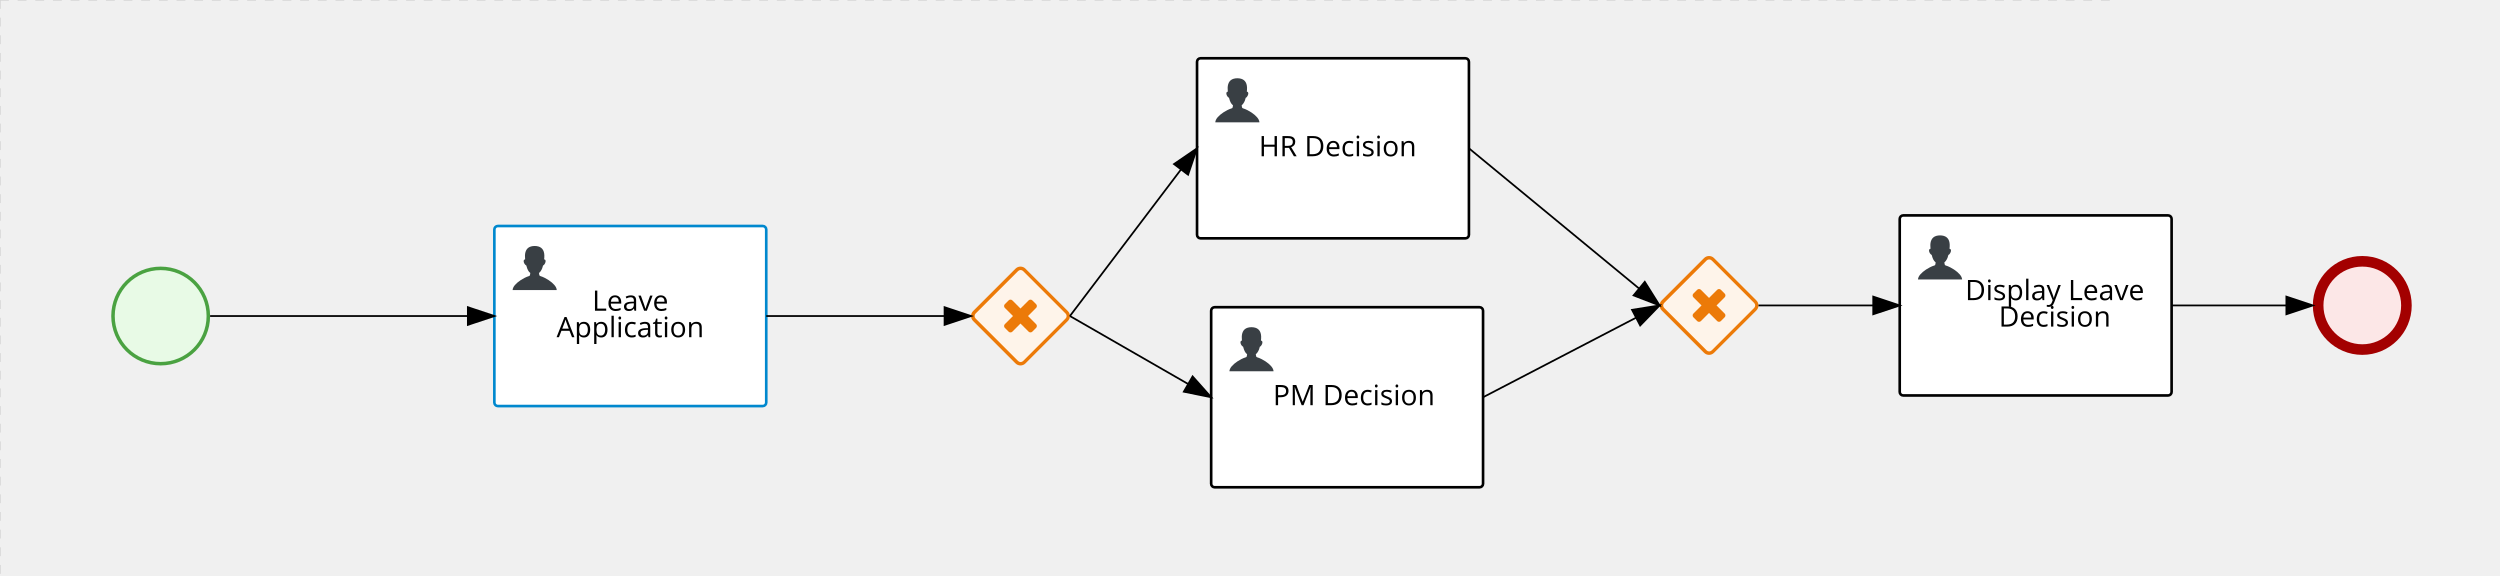
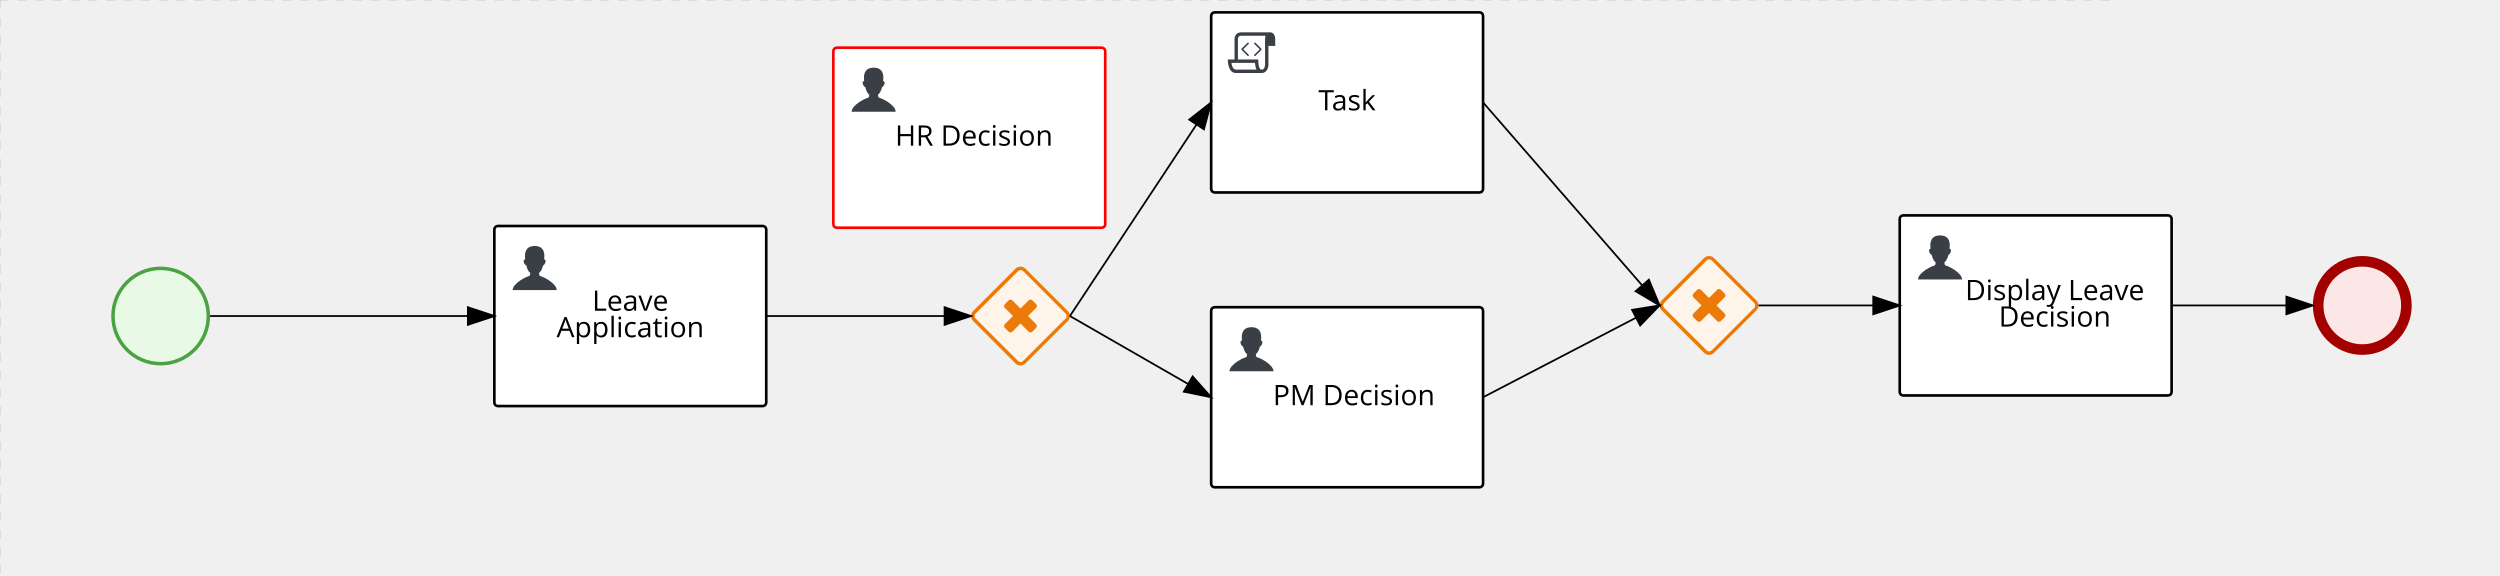
<svg xmlns="http://www.w3.org/2000/svg" version="1.1" width="1416" height="326" viewBox="0 0 1416 326">
  <defs />
  <g transform="matrix(1,0,0,1,0,0)">
    <g>
      <g>
        <g>
          <path fill="none" stroke="#d3d3d3" paint-order="fill stroke markers" d=" M 0 0 L 1200 0" stroke-miterlimit="10" stroke-opacity="0.8" stroke-dasharray="5" />
        </g>
        <g>
          <path fill="none" stroke="#d3d3d3" paint-order="fill stroke markers" d=" M 0 0 L 0 800" stroke-miterlimit="10" stroke-opacity="0.8" stroke-dasharray="5" />
        </g>
      </g>
      <g id="_997E6894-94AE-452E-8A27-5F11CD989D57" bpmn2nodeid="_997E6894-94AE-452E-8A27-5F11CD989D57" transform="matrix(1,0,0,1,1310,145)">
        <g>
          <path fill="none" stroke="none" />
        </g>
        <g transform="matrix(0.125,0,0,0.125,0,0)">
          <g transform="matrix(1,0,0,1,0,0)">
            <path fill="#fce7e7" stroke="none" id="_997E6894-94AE-452E-8A27-5F11CD989D57?shapeType=BACKGROUND" paint-order="stroke fill markers" d=" M 0 0 M 444 224 C 444 263.9 434.2 300.8 414.4 334.5 C 394.7 368.2 368 394.9 334.4 414.5 C 300.8 434.1 263.9 444 224 444 C 184.1 444 147.2 434.2 113.5 414.4 C 79.8 394.7 53.1 368 33.5 334.4 C 13.9 300.8 4 263.9 4 224 C 4 184.1 13.8 147.2 33.6 113.5 C 53.4 79.8 80.1 53.1 113.6 33.5 C 147.1 13.9 184.1 4 224 4 C 263.9 4 300.8 13.8 334.5 33.6 C 368.2 53.4 394.9 80.1 414.5 113.6 C 434.1 147.1 444 184.1 444 224 Z" />
          </g>
          <g>
            <g transform="matrix(1,0,0,1,0,0)">
              <g transform="matrix(1,0,0,1,0,0)">
                <path fill="#a30000" stroke="none" id="_997E6894-94AE-452E-8A27-5F11CD989D57?shapeType=BORDER&amp;renderType=FILL" paint-order="stroke fill markers" d=" M 0 0 M 224 0 C 100.3 0 0 100.3 0 224 C 0 347.7 100.3 448 224 448 C 347.7 448 448 347.7 448 224 C 448 100.3 347.7 0 224 0 Z M 0 0 M 224 400 C 126.8 400 48 321.2 48 224 C 48 126.8 126.8 48 224 48 C 321.2 48 400 126.8 400 224 C 400 321.2 321.2 400 224 400 Z" />
              </g>
            </g>
          </g>
        </g>
        <g transform="matrix(1,0,0,1,28,61)" />
      </g>
      <g id="_BE910F15-5F99-4BF3-AC67-00E70F58547C" bpmn2nodeid="_BE910F15-5F99-4BF3-AC67-00E70F58547C" transform="matrix(1,0,0,1,550,151)">
        <g>
          <path fill="none" stroke="none" />
        </g>
        <g transform="matrix(0.125,0,0,0.125,0,0)">
          <g transform="matrix(1,0,0,1,0,0)">
            <path fill="#fef4ea" stroke="none" id="_BE910F15-5F99-4BF3-AC67-00E70F58547C?shapeType=BACKGROUND" paint-order="stroke fill markers" d=" M 0 0 M 224.4 4.3 C 216.4 4.3 208.4 7.3 202.3 13.4 L 13.5 202.2 C 1.3 214.4 1.3 234.2 13.5 246.4 L 202.2 435.1 C 208.3 441.2 216.4 444.2 224.3 444.2 C 232.2 444.2 240.3 441.2 246.4 435.1 L 435.1 246.4 C 447.3 234.2 447.3 214.4 435.1 202.2 L 246.5 13.4 C 240.4 7.3 232.4 4.3 224.4 4.3 L 224.4 4.3 Z" />
          </g>
          <g>
            <g transform="matrix(1,0,0,1,0,0)">
              <g transform="matrix(1,0,0,1,0,0)">
                <path fill="#ec7a08" stroke="none" id="_BE910F15-5F99-4BF3-AC67-00E70F58547C?shapeType=BORDER&amp;renderType=FILL" paint-order="stroke fill markers" d=" M 0 0 M 20.8 212.7 L 213.3 20.2 C 219.6 13.9 229.7 13.9 235.9 20.2 L 428.4 212.7 C 434.7 219 434.7 229.1 428.4 235.3 L 235.9 427.8 C 229.6 434.1 219.5 434.1 213.3 427.8 L 20.8 235.3 C 14.5 229.1 14.5 218.9 20.8 212.7 L 20.8 212.7 Z M 0 0 M 0 224 C 0 232.1 3.1 240.3 9.3 246.5 L 201.5 438.7 C 213.9 451.1 234.1 451.1 246.5 438.7 L 438.7 246.5 C 444.9 240.3 448 232.1 448 224 C 448 215.9 444.9 207.7 438.7 201.5 L 246.5 9.3 C 234.1 -3.1 213.9 -3.1 201.5 9.3 L 9.3 201.5 C 3.1 207.7 0 215.9 0 224 L 0 224 Z" />
              </g>
            </g>
          </g>
          <g>
            <g transform="matrix(1,0,0,1,0,0)">
              <g transform="matrix(1,0,0,1,0,0)">
                <path fill="#ec7a08" stroke="none" id="_BE910F15-5F99-4BF3-AC67-00E70F58547C_exclusive" paint-order="stroke fill markers" d=" M 0 0 M 298.2 269.2 C 298.2 272.6 297.1 275.3 294.7 277.7 L 277.7 294.7 C 275.3 297.1 272.6 298.2 269.2 298.2 C 265.8 298.2 263.1 297.1 260.7 294.7 L 224 258 L 187.2 294.8 C 184.8 297.2 182.1 298.3 178.7 298.3 C 175.3 298.3 172.6 297.2 170.2 294.8 L 153.2 277.8 C 150.8 275.4 149.7 272.7 149.7 269.3 C 149.7 265.9 150.8 263.2 153.2 260.8 L 190 224 L 153.2 187.2 C 150.8 184.8 149.7 182 149.7 178.7 C 149.7 175.3 150.8 172.5 153.2 170.2 L 170.2 153.2 C 172.6 150.8 175.3 149.7 178.7 149.7 C 182.1 149.7 184.8 150.8 187.2 153.2 L 224 190 L 260.8 153.2 C 263.2 150.8 265.9 149.7 269.3 149.7 C 272.7 149.7 275.4 150.8 277.8 153.2 L 294.8 170.2 C 297.2 172.5 298.3 175.3 298.3 178.7 C 298.3 182 297.2 184.8 294.8 187.2 L 258 224 L 294.8 260.8 C 297.1 263.1 298.2 265.9 298.2 269.2 Z" />
              </g>
            </g>
          </g>
        </g>
        <g transform="matrix(1,0,0,1,28,61)" />
      </g>
-       <g id="_CEDDF56B-B4E6-4F1A-BF18-9EFBAEAEA945" bpmn2nodeid="_CEDDF56B-B4E6-4F1A-BF18-9EFBAEAEA945" transform="matrix(1,0,0,1,678,33)">
-         <g>
-           <path fill="none" stroke="none" />
-         </g>
-         <g transform="matrix(1,0,0,1,0,0)">
-           <path fill="#ffffff" stroke="none" id="_CEDDF56B-B4E6-4F1A-BF18-9EFBAEAEA945?shapeType=BACKGROUND" paint-order="stroke fill markers" d=" M 2 0 L 152 0 L 152 0 A 2 2 0 0 1 154 2 L 154 100 L 154 100 A 2 2 0 0 1 152 102 L 2 102 L 2 102 A 2 2 0 0 1 0 100 L 0 2 L 0 2 A 2 2 0 0 1 2 0 Z" />
-         </g>
-         <g transform="matrix(1,0,0,1,0,0)">
-           <path fill="none" stroke="#000000" id="_CEDDF56B-B4E6-4F1A-BF18-9EFBAEAEA945?shapeType=BORDER&amp;renderType=STROKE" paint-order="fill stroke markers" d=" M 2 0 L 152 0 L 152 0 A 2 2 0 0 1 154 2 L 154 100 L 154 100 A 2 2 0 0 1 152 102 L 2 102 L 2 102 A 2 2 0 0 1 0 100 L 0 2 L 0 2 A 2 2 0 0 1 2 0 Z" stroke-miterlimit="10" stroke-width="1.5" stroke-dasharray="" />
-         </g>
-         <g>
-           <g transform="matrix(0.06,0,0,0.06,9.4,9.4)">
-             <g transform="matrix(1,0,0,1,0,0)">
-               <path fill="#393f44" stroke="none" id="_CEDDF56B-B4E6-4F1A-BF18-9EFBAEAEA945_task__Rp8r__WReX" paint-order="stroke fill markers" d=" M 0 0 M 16 445.21 C 16 440.869 18.784 431.129 22.001 424.217 C 35.768 394.64 77.283 359.28 129 333.084 C 144.516 325.224 157.347 319.964 167.807 317.174 C 171.932 316.074 175.729 314.414 176.525 313.363 C 178.894 310.234 180.914 302.908 181.727 294.5 L 182.5 286.5 L 178.507 283.455 C 166.303 274.146 154.284 251.678 148.04 226.5 C 145.611 216.707 145.056 215.462 142.984 215.158 C 141.703 214.97 138.083 212.243 134.939 209.099 C 123.233 197.393 116.891 177.376 121.44 166.49 C 123.002 162.751 128.155 159.01 131.75 159.004 C 134.448 159 134.471 158.603 132.914 138.788 C 130.927 113.496 134.279 92.265 143.132 74.076 C 152.232 55.38 167.569 42.882 189.049 36.66 C 210.203 30.532 237.797 30.532 258.951 36.66 C 300.042 48.563 318.958 83.806 314.955 141 C 314.32 150.075 313.624 157.788 313.409 158.14 C 313.194 158.493 314.575 159.073 316.479 159.43 C 328.929 161.766 330.986 177.018 321.496 196.621 C 316.903 206.109 309.357 214.508 304.817 215.185 C 303.023 215.453 302.293 217.146 299.943 226.5 C 296.659 239.567 294.474 245.305 287.948 257.995 C 282.491 268.606 273.035 281.109 268.108 284.229 L 264.871 286.278 L 265.518 292.889 C 266.345 301.33 268.639 309.871 270.877 312.837 C 272.067 314.415 275.002 315.79 280.063 317.139 C 291.069 320.075 303.617 325.274 321 334.102 C 369.815 358.891 410.848 393.758 425.032 422.5 C 429.07 430.682 432 440.232 432 445.21 L 432 448 L 224 448 L 16 448 L 16 445.21 Z" />
-             </g>
-           </g>
-         </g>
-         <g transform="matrix(1,0,0,1,4.04,13.68)">
-           <g transform="matrix(0.04,0,0,0.04,63.36,69.12)">
-             <g transform="matrix(1,0,0,1,0,0)">
-               <path fill="none" stroke="none" />
-             </g>
-             <g transform="matrix(1,0,0,1,0,0)">
-               <path fill="none" stroke="none" />
-             </g>
-           </g>
-         </g>
-         <g transform="matrix(1,0,0,1,35,43.5)">
-           <text fill="#000000" stroke="none" font-family="Open Sans" font-size="12pt" font-style="normal" font-weight="normal" text-decoration="normal" x="44.66" y="12" text-anchor="middle" dominant-baseline="alphabetic">HR Decision</text>
-         </g>
-       </g>
      <g id="_5C41CE12-AEB6-43EA-813D-E09246C75C46" bpmn2nodeid="_5C41CE12-AEB6-43EA-813D-E09246C75C46" transform="matrix(1,0,0,1,940,145)">
        <g>
          <path fill="none" stroke="none" />
        </g>
        <g transform="matrix(0.125,0,0,0.125,0,0)">
          <g transform="matrix(1,0,0,1,0,0)">
            <path fill="#fef4ea" stroke="none" id="_5C41CE12-AEB6-43EA-813D-E09246C75C46?shapeType=BACKGROUND" paint-order="stroke fill markers" d=" M 0 0 M 224.4 4.3 C 216.4 4.3 208.4 7.3 202.3 13.4 L 13.5 202.2 C 1.3 214.4 1.3 234.2 13.5 246.4 L 202.2 435.1 C 208.3 441.2 216.4 444.2 224.3 444.2 C 232.2 444.2 240.3 441.2 246.4 435.1 L 435.1 246.4 C 447.3 234.2 447.3 214.4 435.1 202.2 L 246.5 13.4 C 240.4 7.3 232.4 4.3 224.4 4.3 L 224.4 4.3 Z" />
          </g>
          <g>
            <g transform="matrix(1,0,0,1,0,0)">
              <g transform="matrix(1,0,0,1,0,0)">
                <path fill="#ec7a08" stroke="none" id="_5C41CE12-AEB6-43EA-813D-E09246C75C46?shapeType=BORDER&amp;renderType=FILL" paint-order="stroke fill markers" d=" M 0 0 M 20.8 212.7 L 213.3 20.2 C 219.6 13.9 229.7 13.9 235.9 20.2 L 428.4 212.7 C 434.7 219 434.7 229.1 428.4 235.3 L 235.9 427.8 C 229.6 434.1 219.5 434.1 213.3 427.8 L 20.8 235.3 C 14.5 229.1 14.5 218.9 20.8 212.7 L 20.8 212.7 Z M 0 0 M 0 224 C 0 232.1 3.1 240.3 9.3 246.5 L 201.5 438.7 C 213.9 451.1 234.1 451.1 246.5 438.7 L 438.7 246.5 C 444.9 240.3 448 232.1 448 224 C 448 215.9 444.9 207.7 438.7 201.5 L 246.5 9.3 C 234.1 -3.1 213.9 -3.1 201.5 9.3 L 9.3 201.5 C 3.1 207.7 0 215.9 0 224 L 0 224 Z" />
              </g>
            </g>
          </g>
          <g>
            <g transform="matrix(1,0,0,1,0,0)">
              <g transform="matrix(1,0,0,1,0,0)">
                <path fill="#ec7a08" stroke="none" id="_5C41CE12-AEB6-43EA-813D-E09246C75C46_exclusive" paint-order="stroke fill markers" d=" M 0 0 M 298.2 269.2 C 298.2 272.6 297.1 275.3 294.7 277.7 L 277.7 294.7 C 275.3 297.1 272.6 298.2 269.2 298.2 C 265.8 298.2 263.1 297.1 260.7 294.7 L 224 258 L 187.2 294.8 C 184.8 297.2 182.1 298.3 178.7 298.3 C 175.3 298.3 172.6 297.2 170.2 294.8 L 153.2 277.8 C 150.8 275.4 149.7 272.7 149.7 269.3 C 149.7 265.9 150.8 263.2 153.2 260.8 L 190 224 L 153.2 187.2 C 150.8 184.8 149.7 182 149.7 178.7 C 149.7 175.3 150.8 172.5 153.2 170.2 L 170.2 153.2 C 172.6 150.8 175.3 149.7 178.7 149.7 C 182.1 149.7 184.8 150.8 187.2 153.2 L 224 190 L 260.8 153.2 C 263.2 150.8 265.9 149.7 269.3 149.7 C 272.7 149.7 275.4 150.8 277.8 153.2 L 294.8 170.2 C 297.2 172.5 298.3 175.3 298.3 178.7 C 298.3 182 297.2 184.8 294.8 187.2 L 258 224 L 294.8 260.8 C 297.1 263.1 298.2 265.9 298.2 269.2 Z" />
              </g>
            </g>
          </g>
        </g>
        <g transform="matrix(1,0,0,1,28,61)" />
      </g>
      <g id="_FD20F796-22F3-4AFD-B5A8-8E5E81C5B866" bpmn2nodeid="_FD20F796-22F3-4AFD-B5A8-8E5E81C5B866" transform="matrix(1,0,0,1,686,174)">
        <g>
          <path fill="none" stroke="none" />
        </g>
        <g transform="matrix(1,0,0,1,0,0)">
          <path fill="#ffffff" stroke="none" id="_FD20F796-22F3-4AFD-B5A8-8E5E81C5B866?shapeType=BACKGROUND" paint-order="stroke fill markers" d=" M 2 0 L 152 0 L 152 0 A 2 2 0 0 1 154 2 L 154 100 L 154 100 A 2 2 0 0 1 152 102 L 2 102 L 2 102 A 2 2 0 0 1 0 100 L 0 2 L 0 2 A 2 2 0 0 1 2 0 Z" />
        </g>
        <g transform="matrix(1,0,0,1,0,0)">
          <path fill="none" stroke="#000000" id="_FD20F796-22F3-4AFD-B5A8-8E5E81C5B866?shapeType=BORDER&amp;renderType=STROKE" paint-order="fill stroke markers" d=" M 2 0 L 152 0 L 152 0 A 2 2 0 0 1 154 2 L 154 100 L 154 100 A 2 2 0 0 1 152 102 L 2 102 L 2 102 A 2 2 0 0 1 0 100 L 0 2 L 0 2 A 2 2 0 0 1 2 0 Z" stroke-miterlimit="10" stroke-width="1.5" stroke-dasharray="" />
        </g>
        <g>
          <g transform="matrix(0.06,0,0,0.06,9.4,9.4)">
            <g transform="matrix(1,0,0,1,0,0)">
              <path fill="#393f44" stroke="none" id="_FD20F796-22F3-4AFD-B5A8-8E5E81C5B866_task__Rp8r__WReX" paint-order="stroke fill markers" d=" M 0 0 M 16 445.21 C 16 440.869 18.784 431.129 22.001 424.217 C 35.768 394.64 77.283 359.28 129 333.084 C 144.516 325.224 157.347 319.964 167.807 317.174 C 171.932 316.074 175.729 314.414 176.525 313.363 C 178.894 310.234 180.914 302.908 181.727 294.5 L 182.5 286.5 L 178.507 283.455 C 166.303 274.146 154.284 251.678 148.04 226.5 C 145.611 216.707 145.056 215.462 142.984 215.158 C 141.703 214.97 138.083 212.243 134.939 209.099 C 123.233 197.393 116.891 177.376 121.44 166.49 C 123.002 162.751 128.155 159.01 131.75 159.004 C 134.448 159 134.471 158.603 132.914 138.788 C 130.927 113.496 134.279 92.265 143.132 74.076 C 152.232 55.38 167.569 42.882 189.049 36.66 C 210.203 30.532 237.797 30.532 258.951 36.66 C 300.042 48.563 318.958 83.806 314.955 141 C 314.32 150.075 313.624 157.788 313.409 158.14 C 313.194 158.493 314.575 159.073 316.479 159.43 C 328.929 161.766 330.986 177.018 321.496 196.621 C 316.903 206.109 309.357 214.508 304.817 215.185 C 303.023 215.453 302.293 217.146 299.943 226.5 C 296.659 239.567 294.474 245.305 287.948 257.995 C 282.491 268.606 273.035 281.109 268.108 284.229 L 264.871 286.278 L 265.518 292.889 C 266.345 301.33 268.639 309.871 270.877 312.837 C 272.067 314.415 275.002 315.79 280.063 317.139 C 291.069 320.075 303.617 325.274 321 334.102 C 369.815 358.891 410.848 393.758 425.032 422.5 C 429.07 430.682 432 440.232 432 445.21 L 432 448 L 224 448 L 16 448 L 16 445.21 Z" />
            </g>
          </g>
        </g>
        <g transform="matrix(1,0,0,1,4.04,13.68)">
          <g transform="matrix(0.04,0,0,0.04,63.36,69.12)">
            <g transform="matrix(1,0,0,1,0,0)">
              <path fill="none" stroke="none" />
            </g>
            <g transform="matrix(1,0,0,1,0,0)">
              <path fill="none" stroke="none" />
            </g>
          </g>
        </g>
        <g transform="matrix(1,0,0,1,35,43.5)">
          <text fill="#000000" stroke="none" font-family="Open Sans" font-size="12pt" font-style="normal" font-weight="normal" text-decoration="normal" x="45.852" y="12" text-anchor="middle" dominant-baseline="alphabetic">PM Decision</text>
        </g>
      </g>
      <g id="_BD5533BC-2BD6-4BFB-ABB6-23082108C7BA" bpmn2nodeid="_BD5533BC-2BD6-4BFB-ABB6-23082108C7BA" transform="matrix(1,0,0,1,63,151)">
        <g>
          <path fill="none" stroke="none" />
        </g>
        <g transform="matrix(0.125,0,0,0.125,0,0)">
          <g transform="matrix(1,0,0,1,0,0)">
            <path fill="#e8fae6" stroke="none" id="_BD5533BC-2BD6-4BFB-ABB6-23082108C7BA?shapeType=BACKGROUND" paint-order="stroke fill markers" d=" M 0 0 M 444 224 C 444 263.9 434.2 300.8 414.4 334.5 C 394.7 368.2 368 394.9 334.4 414.5 C 300.8 434.1 263.9 444 224 444 C 184.1 444 147.2 434.2 113.5 414.4 C 79.8 394.7 53.1 368 33.5 334.4 C 13.9 300.8 4 263.9 4 224 C 4 184.1 13.8 147.2 33.6 113.5 C 53.4 79.8 80.1 53.1 113.6 33.5 C 147.1 13.9 184.1 4 224 4 C 263.9 4 300.8 13.8 334.5 33.6 C 368.2 53.4 394.9 80.1 414.5 113.6 C 434.1 147.1 444 184.1 444 224 Z" />
          </g>
          <g>
            <g transform="matrix(1,0,0,1,0,0)">
              <g transform="matrix(1,0,0,1,0,0)">
                <path fill="#4aa241" stroke="none" id="_BD5533BC-2BD6-4BFB-ABB6-23082108C7BA?shapeType=BORDER&amp;renderType=FILL" paint-order="stroke fill markers" d=" M 0 0 M 224 0 C 100.3 0 0 100.3 0 224 C 0 347.7 100.3 448 224 448 C 347.7 448 448 347.7 448 224 C 448 100.3 347.7 0 224 0 Z M 0 0 M 224 432 C 109.1 432 16 338.9 16 224 C 16 109.1 109.1 16 224 16 C 338.9 16 432 109.1 432 224 C 432 338.9 338.9 432 224 432 Z" />
              </g>
            </g>
          </g>
        </g>
        <g transform="matrix(1,0,0,1,28,61)" />
      </g>
      <g id="_7ABC1CBB-DB13-4840-814C-F484C4542B56" bpmn2nodeid="_7ABC1CBB-DB13-4840-814C-F484C4542B56" transform="matrix(1,0,0,1,280,128)">
        <g>
          <path fill="none" stroke="none" />
        </g>
        <g transform="matrix(1,0,0,1,0,0)">
          <path fill="#ffffff" stroke="none" id="_7ABC1CBB-DB13-4840-814C-F484C4542B56?shapeType=BACKGROUND" paint-order="stroke fill markers" d=" M 2 0 L 152 0 L 152 0 A 2 2 0 0 1 154 2 L 154 100 L 154 100 A 2 2 0 0 1 152 102 L 2 102 L 2 102 A 2 2 0 0 1 0 100 L 0 2 L 0 2 A 2 2 0 0 1 2 0 Z" />
        </g>
        <g transform="matrix(1,0,0,1,0,0)">
-           <path fill="none" stroke="rgb(0,136,206)" id="_7ABC1CBB-DB13-4840-814C-F484C4542B56?shapeType=BORDER&amp;renderType=STROKE" paint-order="fill stroke markers" d=" M 2 0 L 152 0 L 152 0 A 2 2 0 0 1 154 2 L 154 100 L 154 100 A 2 2 0 0 1 152 102 L 2 102 L 2 102 A 2 2 0 0 1 0 100 L 0 2 L 0 2 A 2 2 0 0 1 2 0 Z" stroke-miterlimit="10" stroke-width="1.5" stroke-dasharray="" />
+           <path fill="none" stroke="#000000" id="_7ABC1CBB-DB13-4840-814C-F484C4542B56?shapeType=BORDER&amp;renderType=STROKE" paint-order="fill stroke markers" d=" M 2 0 L 152 0 L 152 0 A 2 2 0 0 1 154 2 L 154 100 L 154 100 A 2 2 0 0 1 152 102 L 2 102 L 2 102 A 2 2 0 0 1 0 100 L 0 2 L 0 2 A 2 2 0 0 1 2 0 Z" stroke-miterlimit="10" stroke-width="1.5" stroke-dasharray="" />
        </g>
        <g>
          <g transform="matrix(0.06,0,0,0.06,9.4,9.4)">
            <g transform="matrix(1,0,0,1,0,0)">
              <path fill="#393f44" stroke="none" id="_7ABC1CBB-DB13-4840-814C-F484C4542B56_task__Rp8r__WReX" paint-order="stroke fill markers" d=" M 0 0 M 16 445.21 C 16 440.869 18.784 431.129 22.001 424.217 C 35.768 394.64 77.283 359.28 129 333.084 C 144.516 325.224 157.347 319.964 167.807 317.174 C 171.932 316.074 175.729 314.414 176.525 313.363 C 178.894 310.234 180.914 302.908 181.727 294.5 L 182.5 286.5 L 178.507 283.455 C 166.303 274.146 154.284 251.678 148.04 226.5 C 145.611 216.707 145.056 215.462 142.984 215.158 C 141.703 214.97 138.083 212.243 134.939 209.099 C 123.233 197.393 116.891 177.376 121.44 166.49 C 123.002 162.751 128.155 159.01 131.75 159.004 C 134.448 159 134.471 158.603 132.914 138.788 C 130.927 113.496 134.279 92.265 143.132 74.076 C 152.232 55.38 167.569 42.882 189.049 36.66 C 210.203 30.532 237.797 30.532 258.951 36.66 C 300.042 48.563 318.958 83.806 314.955 141 C 314.32 150.075 313.624 157.788 313.409 158.14 C 313.194 158.493 314.575 159.073 316.479 159.43 C 328.929 161.766 330.986 177.018 321.496 196.621 C 316.903 206.109 309.357 214.508 304.817 215.185 C 303.023 215.453 302.293 217.146 299.943 226.5 C 296.659 239.567 294.474 245.305 287.948 257.995 C 282.491 268.606 273.035 281.109 268.108 284.229 L 264.871 286.278 L 265.518 292.889 C 266.345 301.33 268.639 309.871 270.877 312.837 C 272.067 314.415 275.002 315.79 280.063 317.139 C 291.069 320.075 303.617 325.274 321 334.102 C 369.815 358.891 410.848 393.758 425.032 422.5 C 429.07 430.682 432 440.232 432 445.21 L 432 448 L 224 448 L 16 448 L 16 445.21 Z" />
            </g>
          </g>
        </g>
        <g transform="matrix(1,0,0,1,4.04,13.68)">
          <g transform="matrix(0.04,0,0,0.04,63.36,69.12)">
            <g transform="matrix(1,0,0,1,0,0)">
              <path fill="none" stroke="none" />
            </g>
            <g transform="matrix(1,0,0,1,0,0)">
              <path fill="none" stroke="none" />
            </g>
          </g>
        </g>
        <g transform="matrix(1,0,0,1,35.23828,36)">
          <text fill="#000000" stroke="none" font-family="Open Sans" font-size="12pt" font-style="normal" font-weight="normal" text-decoration="normal" x="41.762" y="12" text-anchor="middle" dominant-baseline="alphabetic">    Leave      </text>
          <text fill="#000000" stroke="none" font-family="Open Sans" font-size="12pt" font-style="normal" font-weight="normal" text-decoration="normal" x="41.762" y="27" text-anchor="middle" dominant-baseline="alphabetic">Application</text>
        </g>
      </g>
      <g id="_BD3A9D63-05BF-479A-9034-46D8E4FB5ECA" bpmn2nodeid="_BD3A9D63-05BF-479A-9034-46D8E4FB5ECA" transform="matrix(1,0,0,1,1076,122)">
        <g>
          <path fill="none" stroke="none" />
        </g>
        <g transform="matrix(1,0,0,1,0,0)">
          <path fill="#ffffff" stroke="none" id="_BD3A9D63-05BF-479A-9034-46D8E4FB5ECA?shapeType=BACKGROUND" paint-order="stroke fill markers" d=" M 2 0 L 152 0 L 152 0 A 2 2 0 0 1 154 2 L 154 100 L 154 100 A 2 2 0 0 1 152 102 L 2 102 L 2 102 A 2 2 0 0 1 0 100 L 0 2 L 0 2 A 2 2 0 0 1 2 0 Z" />
        </g>
        <g transform="matrix(1,0,0,1,0,0)">
          <path fill="none" stroke="#000000" id="_BD3A9D63-05BF-479A-9034-46D8E4FB5ECA?shapeType=BORDER&amp;renderType=STROKE" paint-order="fill stroke markers" d=" M 2 0 L 152 0 L 152 0 A 2 2 0 0 1 154 2 L 154 100 L 154 100 A 2 2 0 0 1 152 102 L 2 102 L 2 102 A 2 2 0 0 1 0 100 L 0 2 L 0 2 A 2 2 0 0 1 2 0 Z" stroke-miterlimit="10" stroke-width="1.5" stroke-dasharray="" />
        </g>
        <g>
          <g transform="matrix(0.06,0,0,0.06,9.4,9.4)">
            <g transform="matrix(1,0,0,1,0,0)">
              <path fill="#393f44" stroke="none" id="_BD3A9D63-05BF-479A-9034-46D8E4FB5ECA_task__Rp8r__WReX" paint-order="stroke fill markers" d=" M 0 0 M 16 445.21 C 16 440.869 18.784 431.129 22.001 424.217 C 35.768 394.64 77.283 359.28 129 333.084 C 144.516 325.224 157.347 319.964 167.807 317.174 C 171.932 316.074 175.729 314.414 176.525 313.363 C 178.894 310.234 180.914 302.908 181.727 294.5 L 182.5 286.5 L 178.507 283.455 C 166.303 274.146 154.284 251.678 148.04 226.5 C 145.611 216.707 145.056 215.462 142.984 215.158 C 141.703 214.97 138.083 212.243 134.939 209.099 C 123.233 197.393 116.891 177.376 121.44 166.49 C 123.002 162.751 128.155 159.01 131.75 159.004 C 134.448 159 134.471 158.603 132.914 138.788 C 130.927 113.496 134.279 92.265 143.132 74.076 C 152.232 55.38 167.569 42.882 189.049 36.66 C 210.203 30.532 237.797 30.532 258.951 36.66 C 300.042 48.563 318.958 83.806 314.955 141 C 314.32 150.075 313.624 157.788 313.409 158.14 C 313.194 158.493 314.575 159.073 316.479 159.43 C 328.929 161.766 330.986 177.018 321.496 196.621 C 316.903 206.109 309.357 214.508 304.817 215.185 C 303.023 215.453 302.293 217.146 299.943 226.5 C 296.659 239.567 294.474 245.305 287.948 257.995 C 282.491 268.606 273.035 281.109 268.108 284.229 L 264.871 286.278 L 265.518 292.889 C 266.345 301.33 268.639 309.871 270.877 312.837 C 272.067 314.415 275.002 315.79 280.063 317.139 C 291.069 320.075 303.617 325.274 321 334.102 C 369.815 358.891 410.848 393.758 425.032 422.5 C 429.07 430.682 432 440.232 432 445.21 L 432 448 L 224 448 L 16 448 L 16 445.21 Z" />
            </g>
          </g>
        </g>
        <g transform="matrix(1,0,0,1,4.04,13.68)">
          <g transform="matrix(0.04,0,0,0.04,63.36,69.12)">
            <g transform="matrix(1,0,0,1,0,0)">
              <path fill="none" stroke="none" />
            </g>
            <g transform="matrix(1,0,0,1,0,0)">
              <path fill="none" stroke="none" />
            </g>
          </g>
        </g>
        <g transform="matrix(1,0,0,1,35,36)">
          <text fill="#000000" stroke="none" font-family="Open Sans" font-size="12pt" font-style="normal" font-weight="normal" text-decoration="normal" x="52.82" y="12" text-anchor="middle" dominant-baseline="alphabetic">Display Leave </text>
          <text fill="#000000" stroke="none" font-family="Open Sans" font-size="12pt" font-style="normal" font-weight="normal" text-decoration="normal" x="52.82" y="27" text-anchor="middle" dominant-baseline="alphabetic">     Decision     </text>
        </g>
      </g>
      <g id="_132B2B27-3D06-4AD0-A2B7-1641AA4CF324" bpmn2nodeid="_132B2B27-3D06-4AD0-A2B7-1641AA4CF324">
        <g>
          <path fill="none" stroke="#000000" paint-order="fill stroke markers" d=" M 119 179 L 265 179" stroke-miterlimit="10" stroke-dasharray="" />
        </g>
        <g transform="matrix(1,0,0,1,119,179)" />
        <g transform="matrix(6.123233995736766e-17,1,-1,6.123233995736766e-17,280,174)">
          <path fill="#000000" stroke="#000000" paint-order="fill stroke markers" d=" M 10 15 L 0 15 L 5 0 Z" stroke-miterlimit="10" stroke-dasharray="" />
        </g>
        <g transform="matrix(1,0,0,1,119,169)" />
      </g>
      <g id="_90A2F857-85F5-41F9-9B92-B8F25B9C7B9E" bpmn2nodeid="_90A2F857-85F5-41F9-9B92-B8F25B9C7B9E">
        <g>
          <path fill="none" stroke="#000000" paint-order="fill stroke markers" d=" M 434 179 L 535 179" stroke-miterlimit="10" stroke-dasharray="" />
        </g>
        <g transform="matrix(1,0,0,1,434,179)" />
        <g transform="matrix(6.123233995736766e-17,1,-1,6.123233995736766e-17,550,174)">
          <path fill="#000000" stroke="#000000" paint-order="fill stroke markers" d=" M 10 15 L 0 15 L 5 0 Z" stroke-miterlimit="10" stroke-dasharray="" />
        </g>
        <g transform="matrix(1,0,0,1,434,169)" />
      </g>
-       <g id="_41431B79-FF15-4A8D-B4BB-01F942A268CE" bpmn2nodeid="_41431B79-FF15-4A8D-B4BB-01F942A268CE">
-         <g>
-           <path fill="none" stroke="#000000" paint-order="fill stroke markers" d=" M 606 179 L 668.94 95.955" stroke-miterlimit="10" stroke-dasharray="" />
-         </g>
-         <g transform="matrix(1,0,0,1,606,179)" />
-         <g transform="matrix(0.7969698,0.6040192,-0.6040192,0.7969698,674.0152,80.9799)">
-           <path fill="#000000" stroke="#000000" paint-order="fill stroke markers" d=" M 10 15 L 0 15 L 5 0 Z" stroke-miterlimit="10" stroke-dasharray="" />
-         </g>
-         <g transform="matrix(1,0,0,1,613.9697,125.4598)" />
-       </g>
-       <g id="_56BF3A5A-2892-48E0-A9DA-A9CC368C0E23" bpmn2nodeid="_56BF3A5A-2892-48E0-A9DA-A9CC368C0E23">
-         <g>
-           <path fill="none" stroke="#000000" paint-order="fill stroke markers" d=" M 832 84 L 928.424 163.461" stroke-miterlimit="10" stroke-dasharray="" />
-         </g>
-         <g transform="matrix(1,0,0,1,832,84)" />
-         <g transform="matrix(-0.6359577,0.7717239,-0.7717239,-0.6359577,943.1798,169.1414)">
-           <path fill="#000000" stroke="#000000" paint-order="fill stroke markers" d=" M 10 15 L 0 15 L 5 0 Z" stroke-miterlimit="10" stroke-dasharray="" />
-         </g>
-         <g transform="matrix(1,0,0,1,838.3596,120.7828)" />
-       </g>
      <g id="_FA7FCAAC-A124-4162-95D0-920B1911FD7C" bpmn2nodeid="_FA7FCAAC-A124-4162-95D0-920B1911FD7C">
        <g>
          <path fill="none" stroke="#000000" paint-order="fill stroke markers" d=" M 996 173 L 1061 173" stroke-miterlimit="10" stroke-dasharray="" />
        </g>
        <g transform="matrix(1,0,0,1,996,173)" />
        <g transform="matrix(6.123233995736766e-17,1,-1,6.123233995736766e-17,1076,168)">
          <path fill="#000000" stroke="#000000" paint-order="fill stroke markers" d=" M 10 15 L 0 15 L 5 0 Z" stroke-miterlimit="10" stroke-dasharray="" />
        </g>
        <g transform="matrix(1,0,0,1,996,163)" />
      </g>
      <g id="_E5ABC453-3CFC-4812-9043-244EFB599D3F" bpmn2nodeid="_E5ABC453-3CFC-4812-9043-244EFB599D3F">
        <g>
          <path fill="none" stroke="#000000" paint-order="fill stroke markers" d=" M 1230 173 L 1295 173" stroke-miterlimit="10" stroke-dasharray="" />
        </g>
        <g transform="matrix(1,0,0,1,1230,173)" />
        <g transform="matrix(6.123233995736766e-17,1,-1,6.123233995736766e-17,1310,168)">
          <path fill="#000000" stroke="#000000" paint-order="fill stroke markers" d=" M 10 15 L 0 15 L 5 0 Z" stroke-miterlimit="10" stroke-dasharray="" />
        </g>
        <g transform="matrix(1,0,0,1,1230,163)" />
      </g>
      <g id="_F98E38CC-D045-43EC-9022-241A800F142E" bpmn2nodeid="_F98E38CC-D045-43EC-9022-241A800F142E">
        <g>
          <path fill="none" stroke="#000000" paint-order="fill stroke markers" d=" M 606 179 L 672.996 217.523" stroke-miterlimit="10" stroke-dasharray="" />
        </g>
        <g transform="matrix(1,0,0,1,606,179)" />
        <g transform="matrix(-0.4984711,0.8669063,-0.8669063,-0.4984711,688.4924,220.6655)">
          <path fill="#000000" stroke="#000000" paint-order="fill stroke markers" d=" M 10 15 L 0 15 L 5 0 Z" stroke-miterlimit="10" stroke-dasharray="" />
        </g>
        <g transform="matrix(1,0,0,1,610.9847,193.3309)" />
      </g>
      <g id="_D8E50460-7214-4570-8F5B-B6AAB66612FA" bpmn2nodeid="_D8E50460-7214-4570-8F5B-B6AAB66612FA">
        <g>
          <path fill="none" stroke="#000000" paint-order="fill stroke markers" d=" M 840 225 L 926.692 179.92" stroke-miterlimit="10" stroke-dasharray="" />
        </g>
        <g transform="matrix(1,0,0,1,840,225)" />
        <g transform="matrix(0.4613527,0.8872168,-0.8872168,0.4613527,937.6932,168.5639)">
          <path fill="#000000" stroke="#000000" paint-order="fill stroke markers" d=" M 10 15 L 0 15 L 5 0 Z" stroke-miterlimit="10" stroke-dasharray="" />
        </g>
        <g transform="matrix(1,0,0,1,844.6135,190.1278)" />
      </g>
      <g transform="matrix(1,0,0,1,1310,145)" />
      <g transform="matrix(1,0,0,1,550,151)" />
-       <g transform="matrix(1,0,0,1,678,33)" />
      <g transform="matrix(1,0,0,1,940,145)" />
      <g transform="matrix(1,0,0,1,686,174)" />
      <g transform="matrix(1,0,0,1,63,151)" />
+       <g transform="matrix(1,0,0,1,280,128)" />
      <g transform="matrix(1,0,0,1,1076,122)" />
-       <g transform="matrix(1,0,0,1,280,128)" />
+       <g id="_56BF3A5A-2892-48E0-A9DA-A9CC368C0E23" bpmn2nodeid="_56BF3A5A-2892-48E0-A9DA-A9CC368C0E23">
+         <g>
+           <path fill="none" stroke="#000000" paint-order="fill stroke markers" d=" M 840 58 L 930.157 161.681" stroke-miterlimit="10" stroke-dasharray="" />
+         </g>
+         <g transform="matrix(1,0,0,1,840,58)" />
+         <g transform="matrix(-0.7546055,0.6561787,-0.6561787,-0.7546055,943.773,169.7191)">
+           <path fill="#000000" stroke="#000000" paint-order="fill stroke markers" d=" M 10 15 L 0 15 L 5 0 Z" stroke-miterlimit="10" stroke-dasharray="" />
+         </g>
+         <g transform="matrix(1,0,0,1,847.5461,108.9382)" />
+       </g>
+       <g id="_CEDDF56B-B4E6-4F1A-BF18-9EFBAEAEA945" bpmn2nodeid="_CEDDF56B-B4E6-4F1A-BF18-9EFBAEAEA945" transform="matrix(1,0,0,1,472,27)">
+         <g>
+           <path fill="none" stroke="none" />
+         </g>
+         <g transform="matrix(1,0,0,1,0,0)">
+           <path fill="#ffffff" stroke="none" id="_CEDDF56B-B4E6-4F1A-BF18-9EFBAEAEA945?shapeType=BACKGROUND" paint-order="stroke fill markers" d=" M 2 0 L 152 0 L 152 0 A 2 2 0 0 1 154 2 L 154 100 L 154 100 A 2 2 0 0 1 152 102 L 2 102 L 2 102 A 2 2 0 0 1 0 100 L 0 2 L 0 2 A 2 2 0 0 1 2 0 Z" />
+         </g>
+         <g transform="matrix(1,0,0,1,0,0)">
+           <path fill="none" stroke="rgb(255,0,0)" id="_CEDDF56B-B4E6-4F1A-BF18-9EFBAEAEA945?shapeType=BORDER&amp;renderType=STROKE" paint-order="fill stroke markers" d=" M 2 0 L 152 0 L 152 0 A 2 2 0 0 1 154 2 L 154 100 L 154 100 A 2 2 0 0 1 152 102 L 2 102 L 2 102 A 2 2 0 0 1 0 100 L 0 2 L 0 2 A 2 2 0 0 1 2 0 Z" stroke-miterlimit="10" stroke-width="1.5" stroke-dasharray="" />
+         </g>
+         <g>
+           <g transform="matrix(0.06,0,0,0.06,9.4,9.4)">
+             <g transform="matrix(1,0,0,1,0,0)">
+               <path fill="#393f44" stroke="none" id="_CEDDF56B-B4E6-4F1A-BF18-9EFBAEAEA945_task__Rp8r__WReX" paint-order="stroke fill markers" d=" M 0 0 M 16 445.21 C 16 440.869 18.784 431.129 22.001 424.217 C 35.768 394.64 77.283 359.28 129 333.084 C 144.516 325.224 157.347 319.964 167.807 317.174 C 171.932 316.074 175.729 314.414 176.525 313.363 C 178.894 310.234 180.914 302.908 181.727 294.5 L 182.5 286.5 L 178.507 283.455 C 166.303 274.146 154.284 251.678 148.04 226.5 C 145.611 216.707 145.056 215.462 142.984 215.158 C 141.703 214.97 138.083 212.243 134.939 209.099 C 123.233 197.393 116.891 177.376 121.44 166.49 C 123.002 162.751 128.155 159.01 131.75 159.004 C 134.448 159 134.471 158.603 132.914 138.788 C 130.927 113.496 134.279 92.265 143.132 74.076 C 152.232 55.38 167.569 42.882 189.049 36.66 C 210.203 30.532 237.797 30.532 258.951 36.66 C 300.042 48.563 318.958 83.806 314.955 141 C 314.32 150.075 313.624 157.788 313.409 158.14 C 313.194 158.493 314.575 159.073 316.479 159.43 C 328.929 161.766 330.986 177.018 321.496 196.621 C 316.903 206.109 309.357 214.508 304.817 215.185 C 303.023 215.453 302.293 217.146 299.943 226.5 C 296.659 239.567 294.474 245.305 287.948 257.995 C 282.491 268.606 273.035 281.109 268.108 284.229 L 264.871 286.278 L 265.518 292.889 C 266.345 301.33 268.639 309.871 270.877 312.837 C 272.067 314.415 275.002 315.79 280.063 317.139 C 291.069 320.075 303.617 325.274 321 334.102 C 369.815 358.891 410.848 393.758 425.032 422.5 C 429.07 430.682 432 440.232 432 445.21 L 432 448 L 224 448 L 16 448 L 16 445.21 Z" />
+             </g>
+           </g>
+         </g>
+         <g transform="matrix(1,0,0,1,4.04,13.68)">
+           <g transform="matrix(0.04,0,0,0.04,63.36,69.12)">
+             <g transform="matrix(1,0,0,1,0,0)">
+               <path fill="none" stroke="none" />
+             </g>
+             <g transform="matrix(1,0,0,1,0,0)">
+               <path fill="none" stroke="none" />
+             </g>
+           </g>
+         </g>
+         <g transform="matrix(1,0,0,1,35,43.5)">
+           <text fill="#000000" stroke="none" font-family="Open Sans" font-size="12pt" font-style="normal" font-weight="normal" text-decoration="normal" x="44.66" y="12" text-anchor="middle" dominant-baseline="alphabetic">HR Decision</text>
+         </g>
+       </g>
+       <g transform="matrix(1,0,0,1,472,27)" />
+       <g id="_B78AB466-6ADC-4FB0-8362-22B4FD3521C5" bpmn2nodeid="_B78AB466-6ADC-4FB0-8362-22B4FD3521C5" transform="matrix(1,0,0,1,686,7)">
+         <g>
+           <path fill="none" stroke="none" />
+         </g>
+         <g transform="matrix(1,0,0,1,0,0)">
+           <path fill="#ffffff" stroke="none" id="_B78AB466-6ADC-4FB0-8362-22B4FD3521C5?shapeType=BACKGROUND" paint-order="stroke fill markers" d=" M 2 0 L 152 0 L 152 0 A 2 2 0 0 1 154 2 L 154 100 L 154 100 A 2 2 0 0 1 152 102 L 2 102 L 2 102 A 2 2 0 0 1 0 100 L 0 2 L 0 2 A 2 2 0 0 1 2 0 Z" />
+         </g>
+         <g transform="matrix(1,0,0,1,0,0)">
+           <path fill="none" stroke="rgb(0,0,0)" id="_B78AB466-6ADC-4FB0-8362-22B4FD3521C5?shapeType=BORDER&amp;renderType=STROKE" paint-order="fill stroke markers" d=" M 2 0 L 152 0 L 152 0 A 2 2 0 0 1 154 2 L 154 100 L 154 100 A 2 2 0 0 1 152 102 L 2 102 L 2 102 A 2 2 0 0 1 0 100 L 0 2 L 0 2 A 2 2 0 0 1 2 0 Z" stroke-miterlimit="10" stroke-width="1.5" stroke-dasharray="" />
+         </g>
+         <g>
+           <g transform="matrix(0.06,0,0,0.06,9.4,9.4)">
+             <g transform="matrix(1,0,0,1,0,0)">
+               <path fill="#393f44" stroke="none" id="_B78AB466-6ADC-4FB0-8362-22B4FD3521C5_task__zJLF__xCwC" paint-order="stroke fill markers" d=" M 0 0 M 197.3 130.2 C 194.4 127.3 189.6 127.3 186.7 130.2 L 130.2 186.7 C 127.3 189.6 127.3 194.4 130.2 197.3 L 186.7 253.8 C 188.1 255.3 190.1 256 192 256 C 193.9 256 195.9 255.3 197.3 253.7 C 200.2 250.8 200.2 246 197.3 243.1 L 146.2 192 L 197.3 140.8 C 200.2 137.9 200.2 133.1 197.3 130.2 Z" />
+             </g>
+             <g transform="matrix(1,0,0,1,0,0)">
+               <path fill="#393f44" stroke="none" id="_B78AB466-6ADC-4FB0-8362-22B4FD3521C5_task__zJLF__eBb6" paint-order="stroke fill markers" d=" M 0 0 M 261.3 130.2 C 258.4 127.3 253.6 127.3 250.7 130.2 C 247.8 133.1 247.8 137.9 250.7 140.8 L 301.8 191.9 L 250.7 243 C 247.8 245.9 247.8 250.7 250.7 253.6 C 252.1 255.3 254.1 256 256 256 C 257.9 256 259.9 255.3 261.3 253.8 L 317.8 197.3 C 320.7 194.4 320.7 189.6 317.8 186.7 L 261.3 130.2 Z" />
+             </g>
+             <g transform="matrix(1,0,0,1,0,0)">
+               <path fill="#393f44" stroke="none" id="_B78AB466-6ADC-4FB0-8362-22B4FD3521C5_task__zJLF__4RHr" paint-order="stroke fill markers" d=" M 0 0 M 400 32 C 400 32 152.8 32 128 32 C 62 32 64 96 64 96 L 64 288 L 1 288 C 1 288 -4 416 78 416 L 320 416 C 368 416 384 368 384 336 C 384 314.2 384 224.4 384 160 L 448 160 L 448 96 C 448 96 449 32 400 32 Z M 0 0 M 78 383.9 C 68.5 383.9 61.6 381.1 55.5 374.9 C 43.4 362.4 37.5 339.6 34.9 320 L 256.9 320 C 257.1 322.7 257.3 325.4 257.6 328.2 C 260 351.6 264.7 370.1 271.9 383.9 L 78 383.9 L 78 383.9 Z M 0 0 M 352 336 C 352 345.9 349.6 360.3 342.9 371 C 337.2 380.1 330.4 384 320 384 C 285 384 288 288 288 288 L 96 288 L 96 96 L 96 95.9 L 96 95.1 C 96 90.6 97.6 78.3 104.7 71.2 C 106.5 69.4 111.9 64 128 64 L 356.5 64 C 354.4 72.8 352.8 81.8 352.2 89.9 C 352.2 90.5 352.1 91.1 352.1 91.7 C 352.1 92 352.1 92.3 352.1 92.6 C 352 94.8 352 96 352 96 L 352 160 L 352 336 Z" />
+             </g>
+           </g>
+         </g>
+         <g transform="matrix(1,0,0,1,60.75,43.5)">
+           <text fill="#000000" stroke="none" font-family="Open Sans" font-size="12pt" font-style="normal" font-weight="normal" text-decoration="normal" x="16.25" y="12" text-anchor="middle" dominant-baseline="alphabetic">Task</text>
+         </g>
+       </g>
+       <g id="_41431B79-FF15-4A8D-B4BB-01F942A268CE" bpmn2nodeid="_41431B79-FF15-4A8D-B4BB-01F942A268CE">
+         <g>
+           <path fill="none" stroke="#000000" paint-order="fill stroke markers" d=" M 606 179 L 677.727 70.512" stroke-miterlimit="10" stroke-dasharray="" />
+         </g>
+         <g transform="matrix(1,0,0,1,606,179)" />
+         <g transform="matrix(0.8341654,0.5515143,-0.5515143,0.8341654,681.8292,55.24243)">
+           <path fill="#000000" stroke="#000000" paint-order="fill stroke markers" d=" M 10 15 L 0 15 L 5 0 Z" stroke-miterlimit="10" stroke-dasharray="" />
+         </g>
+         <g transform="matrix(1,0,0,1,614.3417,112.9849)" />
+       </g>
+       <g transform="matrix(1,0,0,1,686,7)" />
    </g>
  </g>
</svg>
